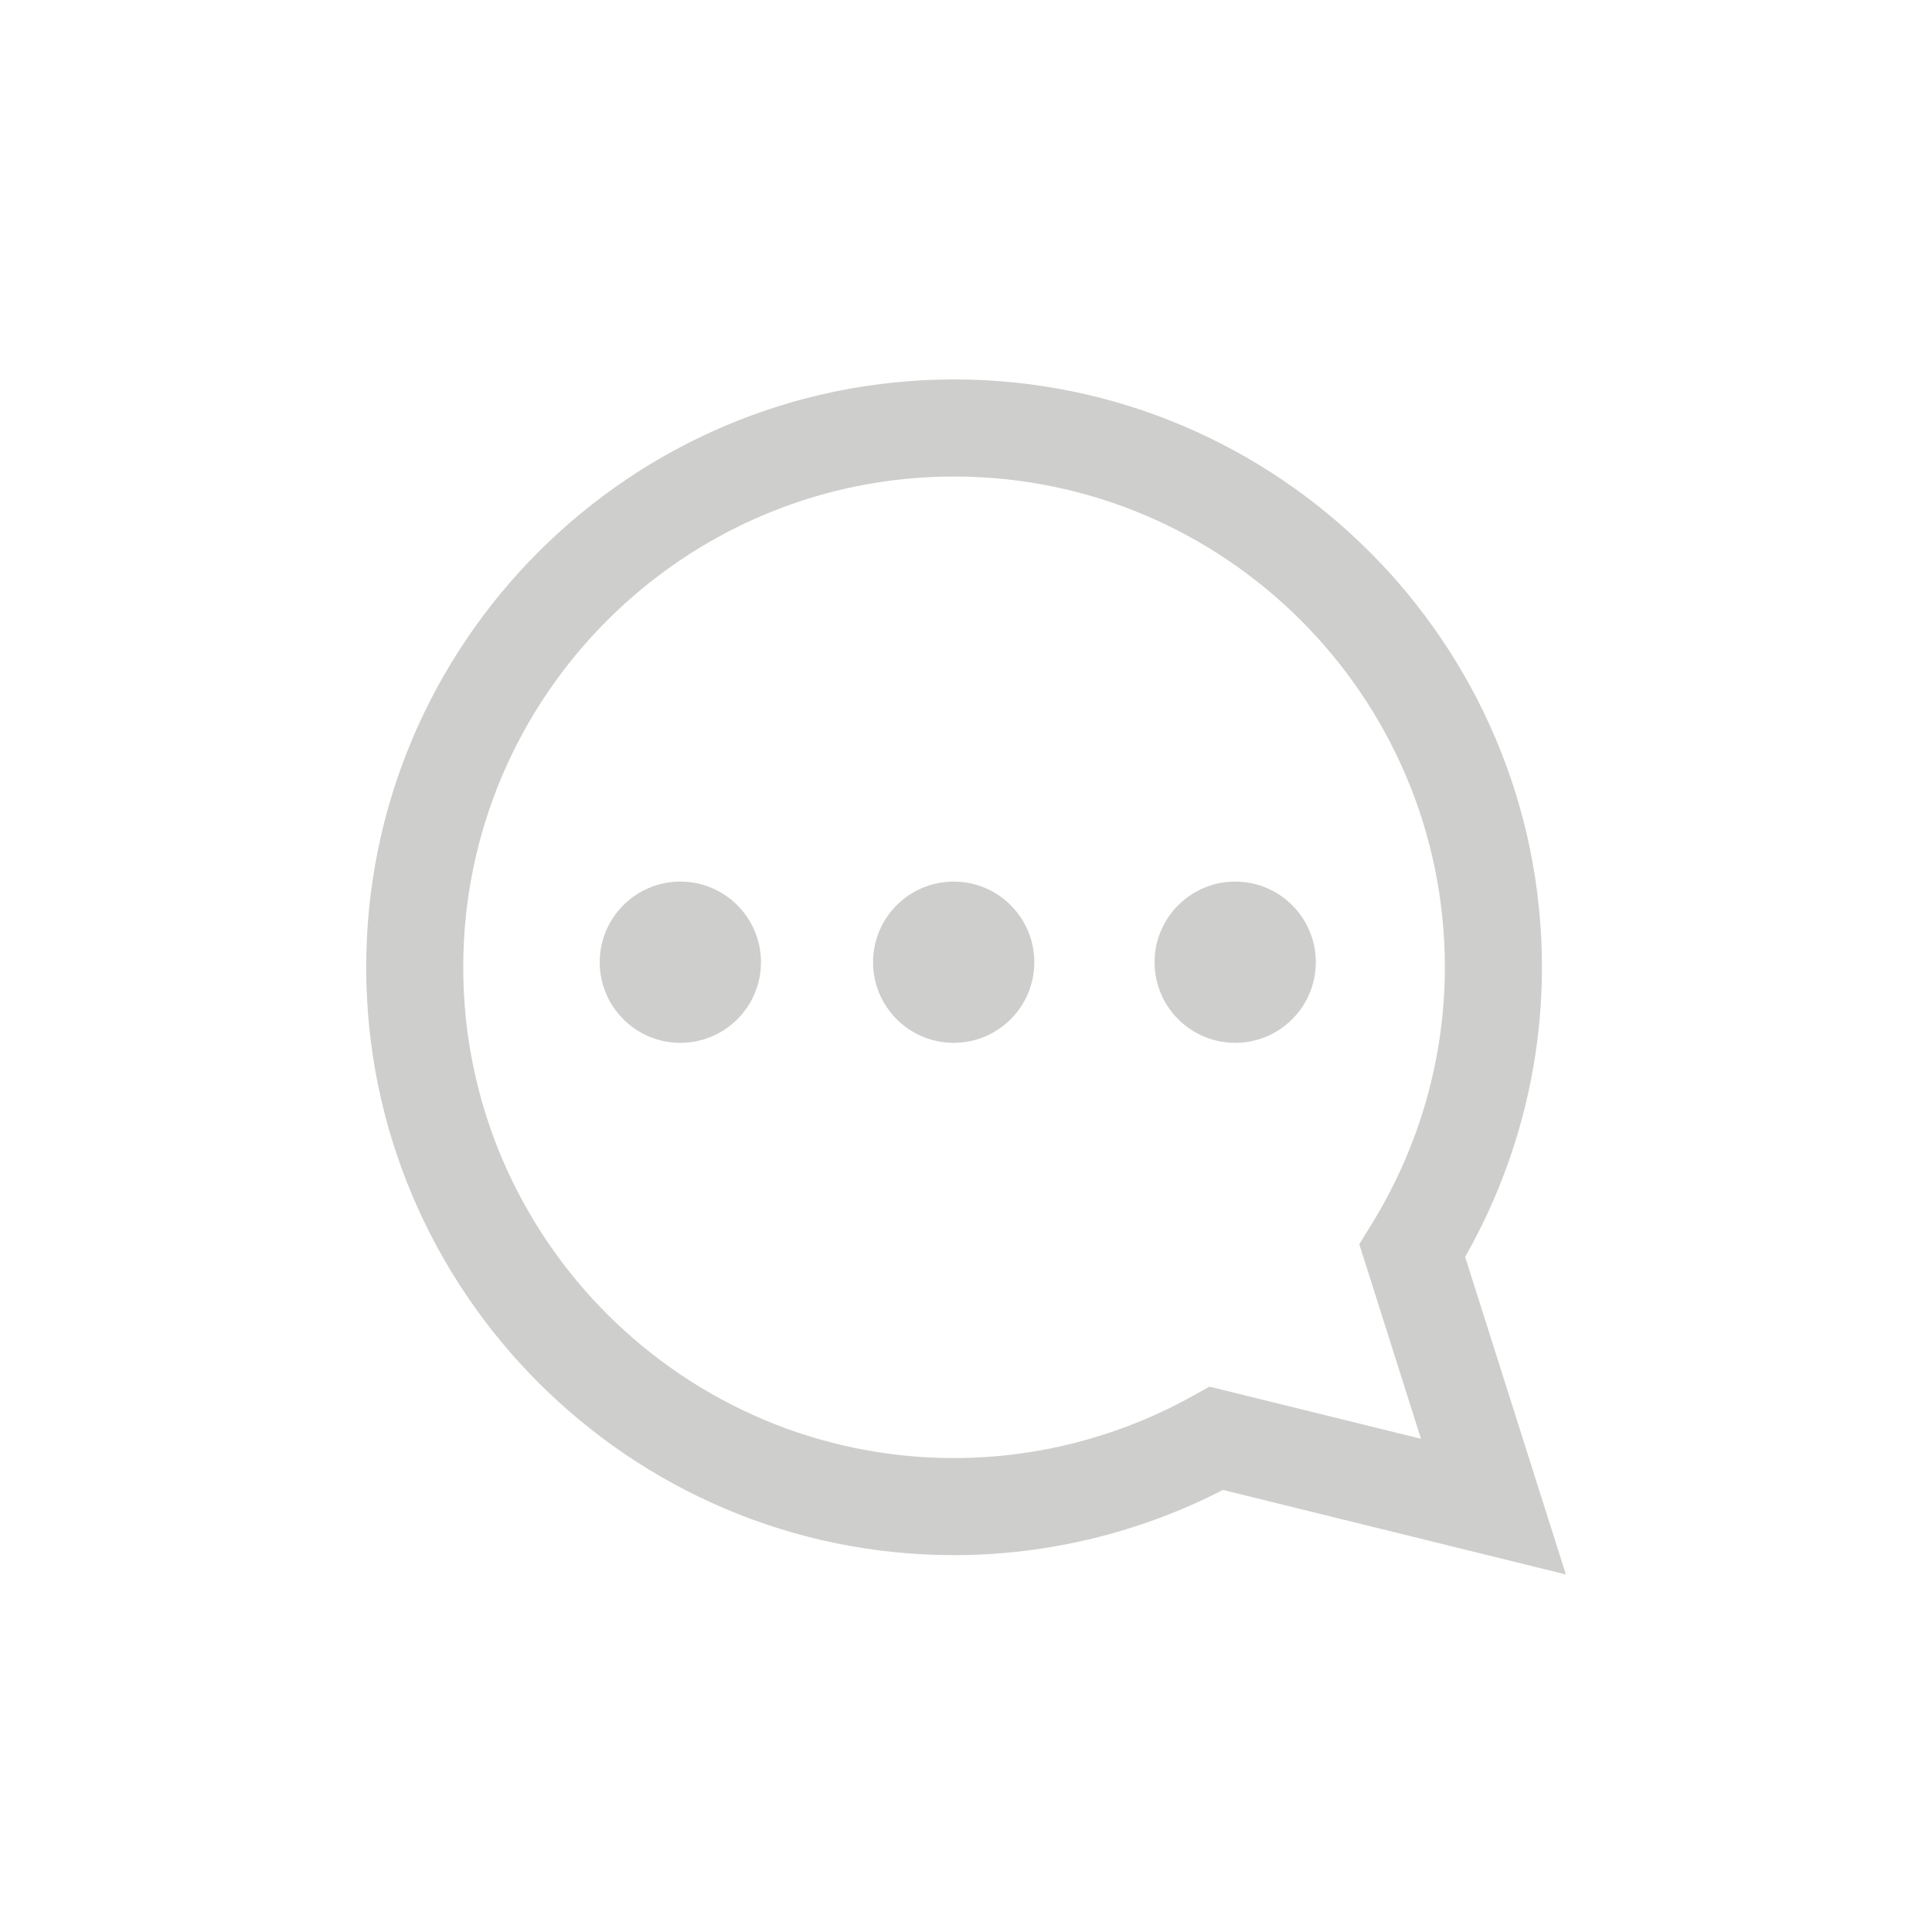
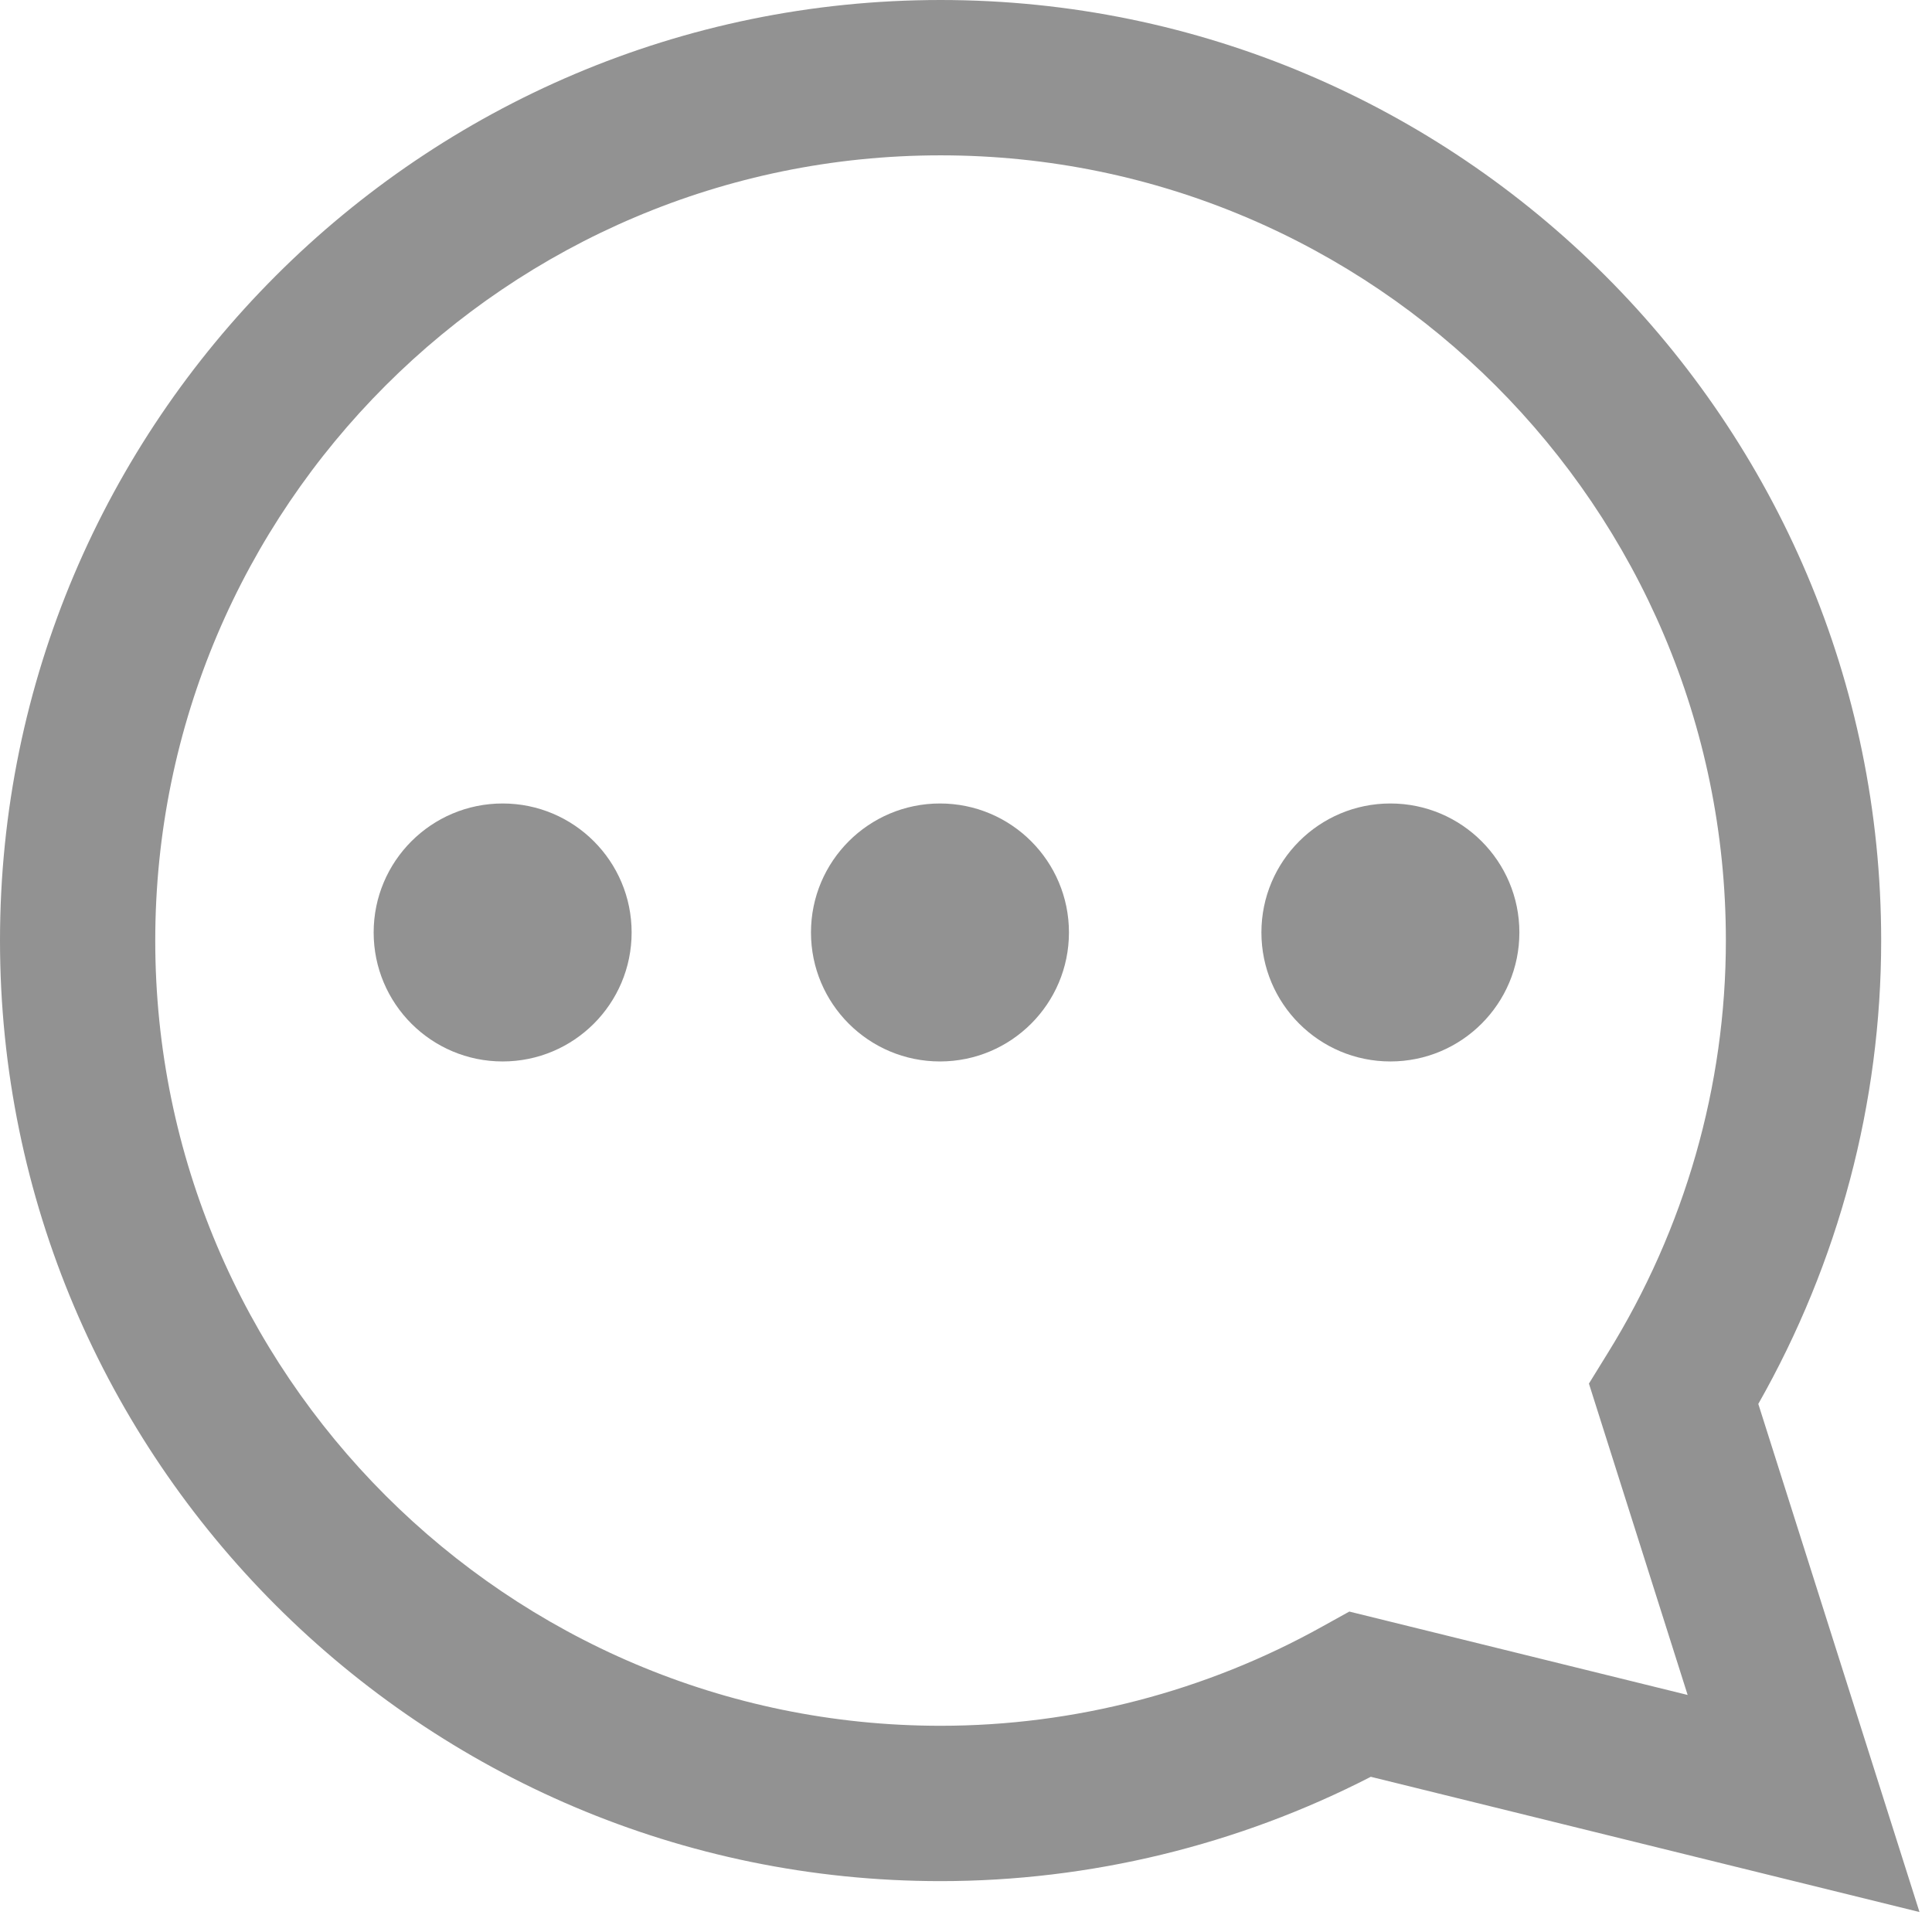
- <svg xmlns="http://www.w3.org/2000/svg" version="1.1" x="0px" y="0px" width="48px" height="48px" viewBox="-9.098 -9.427 48 48" overflow="visible" enable-background="new -9.098 -9.427 48 48" xml:space="preserve">
-   <defs>
- </defs>
-   <path fill="#CECECC" d="M27.303,21.8c1.25-2.2,1.908-4.676,1.908-7.195C29.211,6.552,22.659,0,14.605,0S0,6.552,0,14.604  C0,22.658,6.552,29.21,14.605,29.21c2.32,0,4.619-0.559,6.681-1.62l8.52,2.1L27.303,21.8z M26.206,26.319l-5.254-1.295l-0.415,0.23  c-1.81,1.01-3.861,1.544-5.932,1.544c-6.723,0-12.194-5.47-12.194-12.194c0-6.723,5.472-12.192,12.194-12.192  c6.725,0,12.194,5.47,12.194,12.192c0,2.256-0.635,4.473-1.835,6.408l-0.291,0.472L26.206,26.319z" />
-   <circle fill="#CECECC" cx="7.805" cy="14.479" r="2.003" />
-   <circle fill="#CECECC" cx="14.596" cy="14.479" r="2.003" />
-   <circle fill="#CECECC" cx="21.59" cy="14.479" r="2.003" />
+ <svg xmlns="http://www.w3.org/2000/svg" width="42px" height="42px" viewBox="0 0 42 42" version="1.1">
+   <defs />
+   <g id="Story" stroke="none" stroke-width="1" fill="none" fill-rule="evenodd">
+     <g transform="translate(-63, -1271)" id="ic_action2_chat-+-COMMENT-+-Rectangle-4-+-100" fill="#929292">
+       <g transform="translate(63, 1265)">
+         <g id="ic_action2_chat" transform="translate(0, 6)">
+           <path d="M38.224,30.52 C39.974,27.44 40.895,23.974 40.895,20.447 C40.895,9.173 31.723,0 20.447,0 C9.171,0 0,9.173 0,20.446 C0,31.721 9.173,40.894 20.447,40.894 C23.695,40.894 26.914,40.111 29.8,38.626 L41.728,41.566 L38.224,30.52 L38.224,30.52 Z M36.688,36.847 L29.333,35.034 L28.752,35.356 C26.218,36.77 23.346,37.517 20.447,37.517 C11.035,37.517 3.375,29.859 3.375,20.446 C3.375,11.033 11.036,3.377 20.447,3.377 C29.862,3.377 37.519,11.035 37.519,20.446 C37.519,23.604 36.63,26.708 34.95,29.417 L34.542,30.078 L36.688,36.847 L36.688,36.847 Z" id="Shape" />
+           <circle id="Oval" cx="10.927" cy="20.271" r="2.804" />
+           <circle id="Oval" cx="20.434" cy="20.271" r="2.804" />
+           <circle id="Oval" cx="30.226" cy="20.271" r="2.804" />
+         </g>
+       </g>
+     </g>
+   </g>
</svg>
